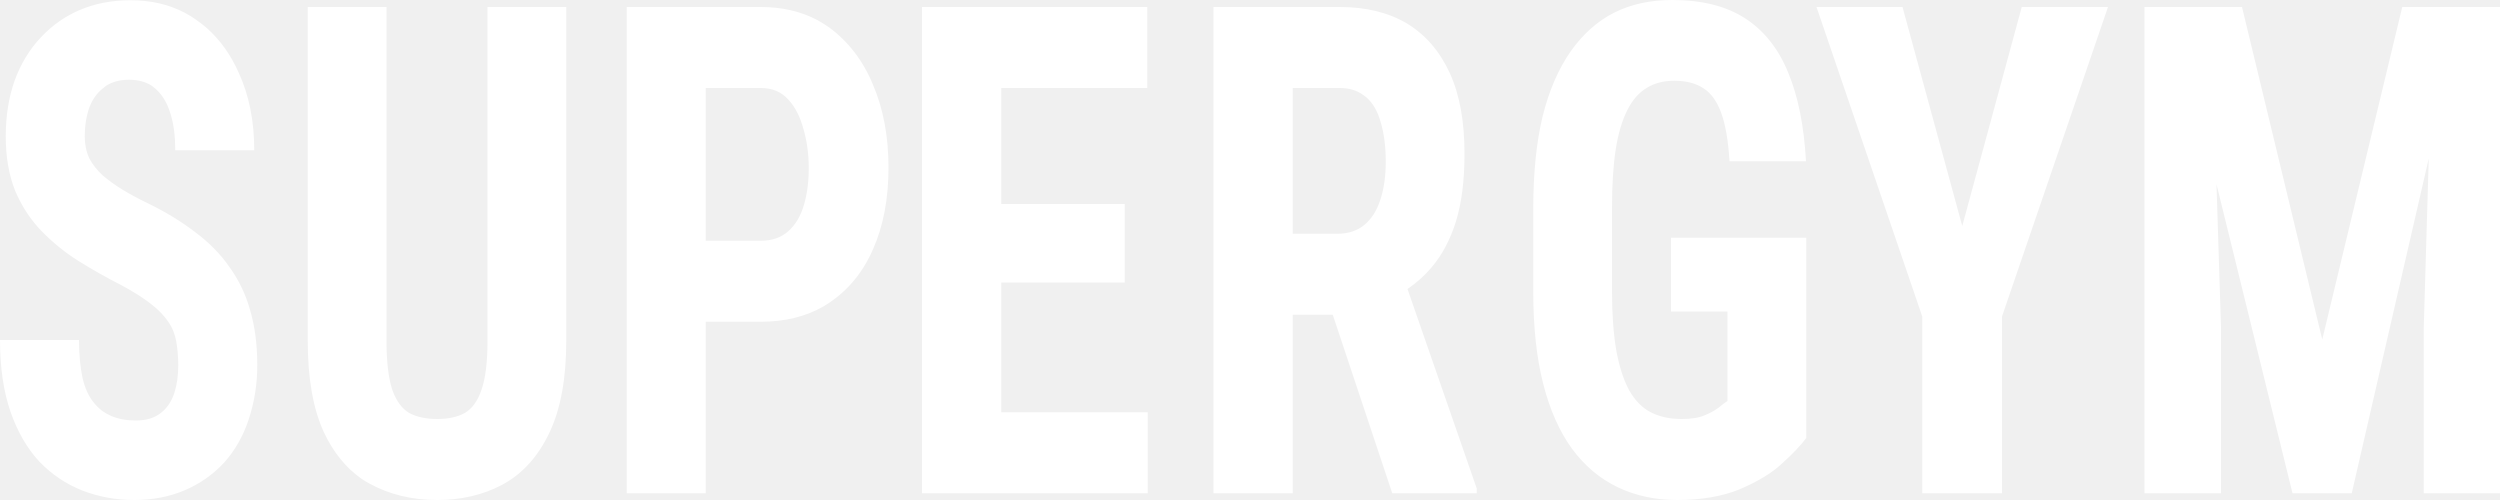
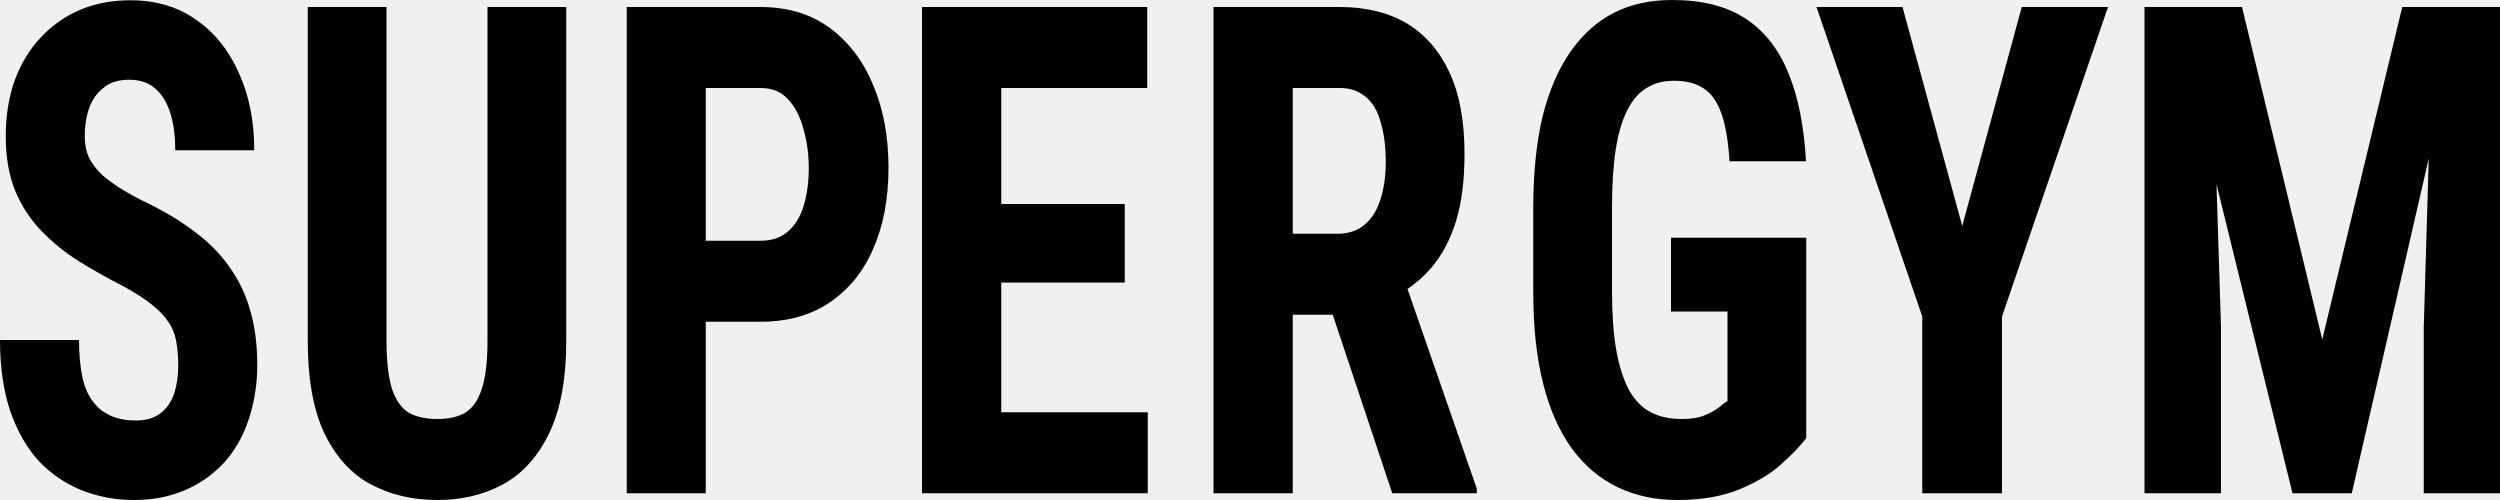
<svg xmlns="http://www.w3.org/2000/svg" width="100" height="20" viewBox="0 0 100 20" fill="none">
-   <path d="M72.25 9.51v8.01c-.22.3-.55.64-.98 1.03-.42.39-.98.72-1.68 1.02-.68.28-1.52.43-2.5.43q-1.3 0-2.36-.5-.01-.01-.02-.01c-.71-.34-1.32-.85-1.83-1.54-.5-.69-.89-1.56-1.15-2.59q-.4-1.56-.4-3.7V8.35q0-2.12.37-3.68c.26-1.05.64-1.92 1.13-2.62.49-.69 1.07-1.21 1.75-1.55s1.45-.5 2.31-.5c1.18 0 2.15.24 2.91.73s1.34 1.22 1.73 2.18c.4.96.63 2.14.71 3.54h-3.06c-.05-.82-.16-1.46-.33-1.93-.17-.46-.4-.79-.7-.98-.31-.21-.7-.31-1.18-.31-.42 0-.78.09-1.09.28-.31.18-.57.47-.78.88s-.37.94-.47 1.58-.15 1.42-.15 2.35v3.34c0 .92.06 1.7.17 2.35q.18.975.51 1.59c.23.41.52.71.87.89s.76.27 1.24.27c.38 0 .69-.05.92-.15.23-.09.41-.2.55-.3q.21-.18.36-.27v-3.58h-2.26V9.51zm-65.12 5.1c0-.35-.03-.66-.08-.95-.05-.28-.15-.55-.32-.79-.16-.24-.39-.48-.7-.72s-.7-.49-1.19-.75c-.59-.3-1.15-.62-1.7-.96a8 8 0 0 1-1.48-1.2q-.07-.07-.14-.15-.56-.63-.91-1.45Q.23 6.7.23 5.45q0-1.23.36-2.24.37-1 1.04-1.71.36-.39.79-.68.37-.25.77-.42Q4.1.01 5.22.01q1.22 0 2.17.5.23.12.44.27.23.16.44.34.8.71 1.28 1.79.62 1.35.62 3.1H7.01c0-.56-.06-1.04-.19-1.46q-.19-.64-.6-1-.07-.06-.15-.12-.37-.24-.91-.24-.55 0-.93.25-.04.03-.07.06c-.26.19-.46.46-.59.81q-.18.51-.18 1.15 0 .48.18.87c.13.25.31.47.53.68.23.19.49.39.79.57.31.19.65.37 1.02.55q1.07.52 1.89 1.15c.55.41 1.01.87 1.37 1.39.37.51.65 1.08.83 1.72.19.64.29 1.37.29 2.19a6.8 6.8 0 0 1-.35 2.22c-.22.66-.55 1.23-.98 1.71-.44.47-.96.84-1.57 1.1q-.91.39-2.03.39c-.73 0-1.42-.13-2.07-.38-.65-.26-1.22-.64-1.72-1.16-.49-.53-.87-1.19-1.15-1.99Q0 15.25 0 13.6h3.16c0 .58.05 1.09.14 1.51q.14.61.44.98.15.19.34.34.17.12.37.21c.29.12.61.18.98.18.42 0 .75-.1 1-.3.25-.19.43-.46.54-.79q.16-.49.16-1.12M19.5.28h3.15v13.36c0 1.49-.22 2.71-.67 3.66-.44.93-1.05 1.62-1.82 2.05q-.05.03-.09.05-1.14.6-2.58.6c-1.01 0-1.91-.22-2.7-.65q-.17-.09-.33-.2-.94-.66-1.5-1.85c-.44-.95-.65-2.17-.65-3.66V.28h3.15v13.36c0 .84.08 1.49.23 1.95.16.45.39.76.68.93.3.16.68.24 1.12.24s.81-.08 1.1-.24c.29-.17.52-.48.67-.93q.24-.69.24-1.95zm10.93 12.59h-2.2v6.86h-3.16V.28h5.36q1.27 0 2.26.52.25.14.48.3c.76.56 1.35 1.32 1.75 2.29.41.96.62 2.06.62 3.31 0 1.26-.21 2.35-.62 3.27-.4.92-.99 1.63-1.75 2.14l-.22.14q-1.07.62-2.52.62m9.62-9.35v4.64h4.94v3.14h-4.94v5.19h5.86v3.24h-9.03V.28h9.01v3.24zM48.54.28h5.05c1.05 0 1.95.22 2.69.66q1.11.675 1.71 1.98c.4.87.59 1.95.59 3.23 0 1.05-.11 1.95-.34 2.7q-.345 1.11-.99 1.86c-.28.33-.6.61-.95.85l2.77 7.98v.19h-3.38l-2.38-7.14h-1.6v7.14h-3.17zm27.56 0 2.39 8.76L80.87.28h3.45l-4.24 12.38v7.07h-3.19v-7.07L72.66.28zm9.68 0h3.9l3.21 13.3 3.2-13.3H100v19.45h-3.05V13.1l.2-6.76-3.08 13.39H91.7L88.66 7.37l.18 5.73v6.63h-3.06zM28.23 9.63h2.2c.45 0 .82-.13 1.1-.38s.49-.59.62-1.03q.2-.66.2-1.49 0-.84-.21-1.56c-.13-.49-.33-.89-.61-1.19-.28-.31-.64-.46-1.1-.46h-2.2zm23.48-.28h1.79c.43 0 .79-.12 1.07-.35.29-.24.5-.57.64-1q.22-.66.22-1.53c0-.61-.07-1.14-.2-1.57q-.18-.67-.59-1.02l-.14-.1q-.37-.26-.91-.26h-1.88z" fill="#FFF" fill-rule="evenodd" />
+   <path d="M72.25 9.51v8.01c-.22.3-.55.64-.98 1.03-.42.39-.98.72-1.68 1.02-.68.28-1.52.43-2.5.43q-1.3 0-2.36-.5-.01-.01-.02-.01c-.71-.34-1.32-.85-1.83-1.54-.5-.69-.89-1.56-1.15-2.59q-.4-1.56-.4-3.7V8.35q0-2.12.37-3.68c.26-1.05.64-1.92 1.13-2.62.49-.69 1.07-1.21 1.75-1.55s1.45-.5 2.31-.5c1.18 0 2.15.24 2.91.73s1.34 1.22 1.73 2.18c.4.96.63 2.14.71 3.54h-3.06c-.05-.82-.16-1.46-.33-1.93-.17-.46-.4-.79-.7-.98-.31-.21-.7-.31-1.18-.31-.42 0-.78.09-1.09.28-.31.18-.57.47-.78.88s-.37.94-.47 1.58-.15 1.42-.15 2.35v3.34c0 .92.06 1.7.17 2.35q.18.975.51 1.59c.23.41.52.71.87.89s.76.27 1.24.27c.38 0 .69-.05.92-.15.23-.09.41-.2.55-.3q.21-.18.36-.27v-3.58h-2.26V9.51zm-65.12 5.1c0-.35-.03-.66-.08-.95-.05-.28-.15-.55-.32-.79-.16-.24-.39-.48-.7-.72s-.7-.49-1.19-.75c-.59-.3-1.15-.62-1.7-.96a8 8 0 0 1-1.48-1.2q-.07-.07-.14-.15-.56-.63-.91-1.45Q.23 6.7.23 5.45q0-1.23.36-2.24.37-1 1.04-1.71.36-.39.79-.68.37-.25.77-.42Q4.1.01 5.22.01q1.22 0 2.17.5.23.12.44.27.23.16.44.34.8.71 1.28 1.79.62 1.35.62 3.1H7.01c0-.56-.06-1.04-.19-1.46q-.19-.64-.6-1-.07-.06-.15-.12-.37-.24-.91-.24-.55 0-.93.25-.04.03-.07.06c-.26.19-.46.46-.59.81q-.18.51-.18 1.15 0 .48.18.87c.13.25.31.47.53.68.23.19.49.39.79.57.31.19.65.37 1.02.55q1.07.52 1.89 1.15c.55.41 1.01.87 1.37 1.39.37.51.65 1.08.83 1.72.19.64.29 1.37.29 2.19a6.8 6.8 0 0 1-.35 2.22c-.22.66-.55 1.23-.98 1.71-.44.47-.96.84-1.57 1.1q-.91.39-2.03.39c-.73 0-1.42-.13-2.07-.38-.65-.26-1.22-.64-1.72-1.16-.49-.53-.87-1.19-1.15-1.99Q0 15.25 0 13.6h3.16c0 .58.05 1.09.14 1.51q.14.61.44.98.15.19.34.34.17.12.37.21c.29.12.61.18.98.18.42 0 .75-.1 1-.3.25-.19.43-.46.54-.79q.16-.49.16-1.12M19.5.28h3.15v13.36c0 1.49-.22 2.71-.67 3.66-.44.93-1.05 1.62-1.82 2.05q-.05.03-.09.05-1.14.6-2.58.6c-1.01 0-1.91-.22-2.7-.65q-.17-.09-.33-.2-.94-.66-1.5-1.85c-.44-.95-.65-2.17-.65-3.66V.28h3.15v13.36c0 .84.08 1.49.23 1.95.16.45.39.76.68.93.3.16.68.24 1.12.24s.81-.08 1.1-.24c.29-.17.52-.48.67-.93q.24-.69.24-1.95zm10.93 12.59h-2.2v6.86h-3.16V.28h5.36q1.27 0 2.26.52.25.14.48.3c.76.56 1.35 1.32 1.75 2.29.41.96.62 2.06.62 3.31 0 1.26-.21 2.35-.62 3.27-.4.92-.99 1.63-1.75 2.14l-.22.14q-1.07.62-2.52.62m9.62-9.35v4.64h4.94v3.14h-4.94v5.19h5.86v3.24h-9.03V.28h9.01v3.24zM48.54.28h5.05c1.05 0 1.95.22 2.69.66q1.11.675 1.71 1.98c.4.87.59 1.95.59 3.23 0 1.05-.11 1.95-.34 2.7q-.345 1.11-.99 1.86c-.28.33-.6.61-.95.85l2.77 7.98v.19h-3.38l-2.38-7.14h-1.6v7.14h-3.17zm27.56 0 2.39 8.76L80.87.28h3.45l-4.24 12.38v7.07h-3.19v-7.07L72.66.28zm9.68 0h3.9l3.21 13.3 3.2-13.3H100v19.45h-3.05V13.1l.2-6.76-3.08 13.39H91.7L88.66 7.37l.18 5.73v6.63h-3.06zM28.23 9.63h2.2c.45 0 .82-.13 1.1-.38s.49-.59.62-1.03q.2-.66.2-1.49 0-.84-.21-1.56c-.13-.49-.33-.89-.61-1.19-.28-.31-.64-.46-1.1-.46h-2.2zm23.48-.28h1.79c.43 0 .79-.12 1.07-.35.29-.24.5-.57.64-1q.22-.66.22-1.53c0-.61-.07-1.14-.2-1.57q-.18-.67-.59-1.02l-.14-.1q-.37-.26-.91-.26h-1.88z" fill="currentColor" fill-rule="evenodd" />
</svg>
